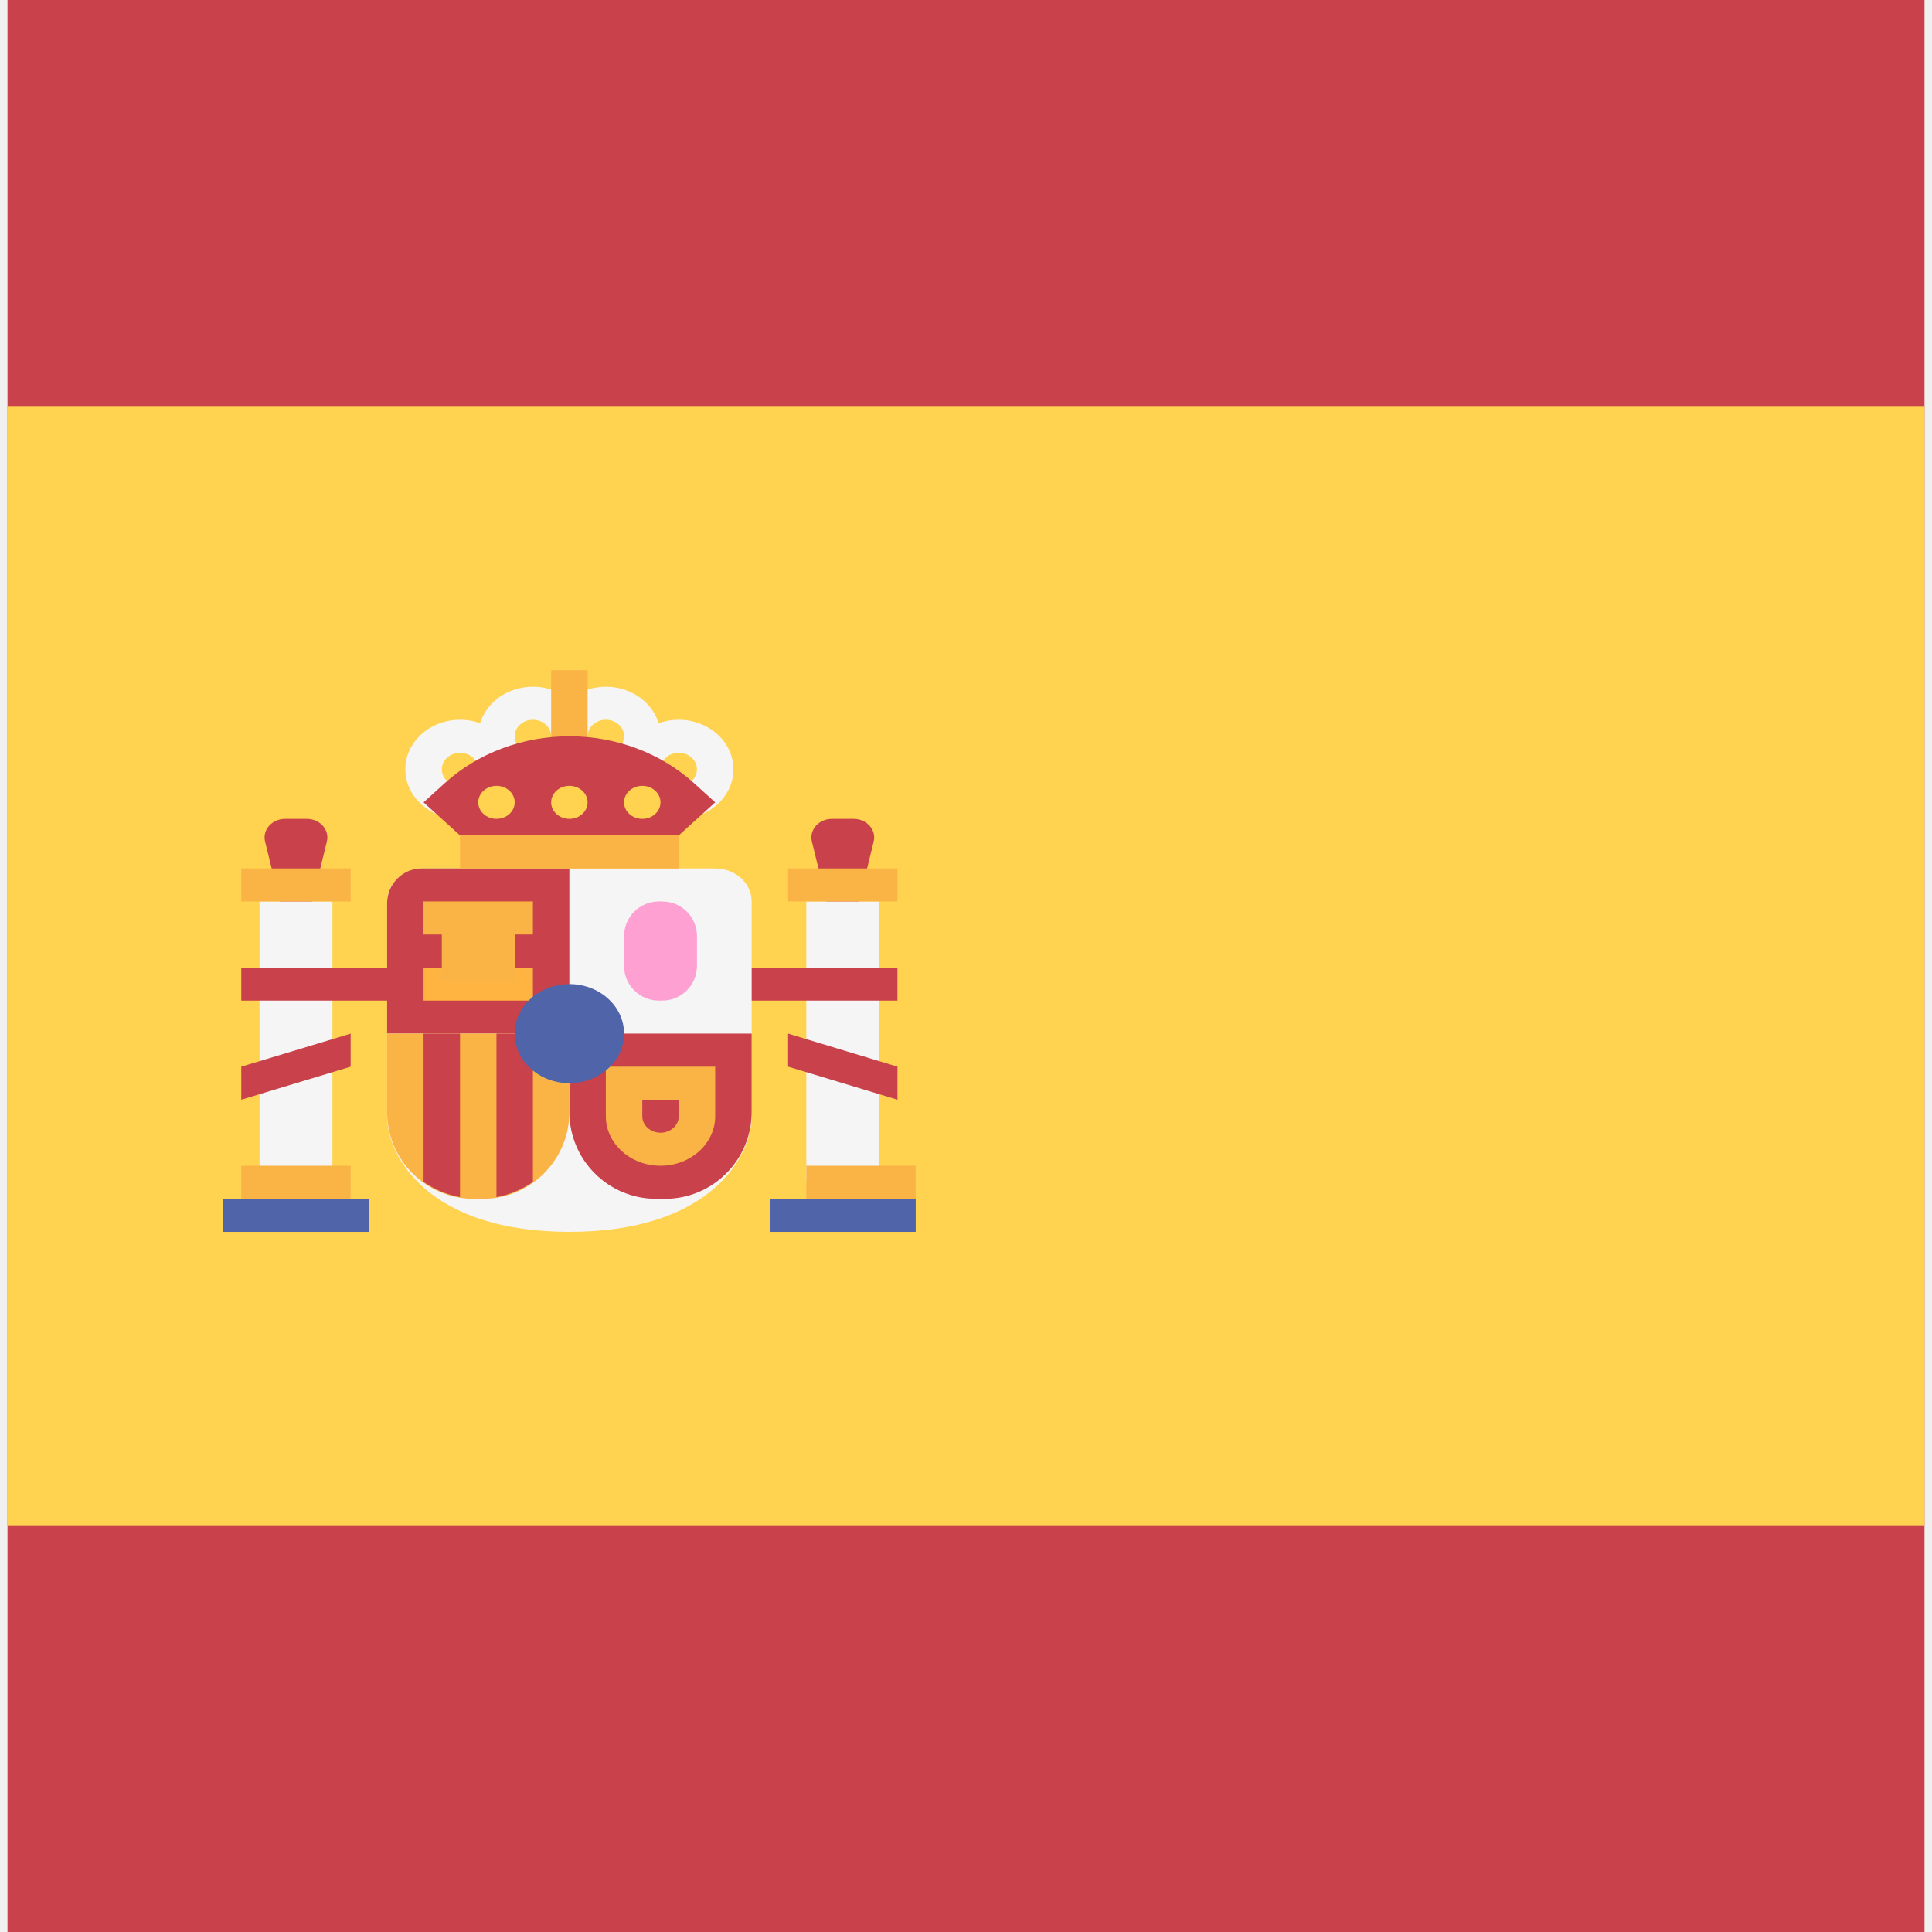
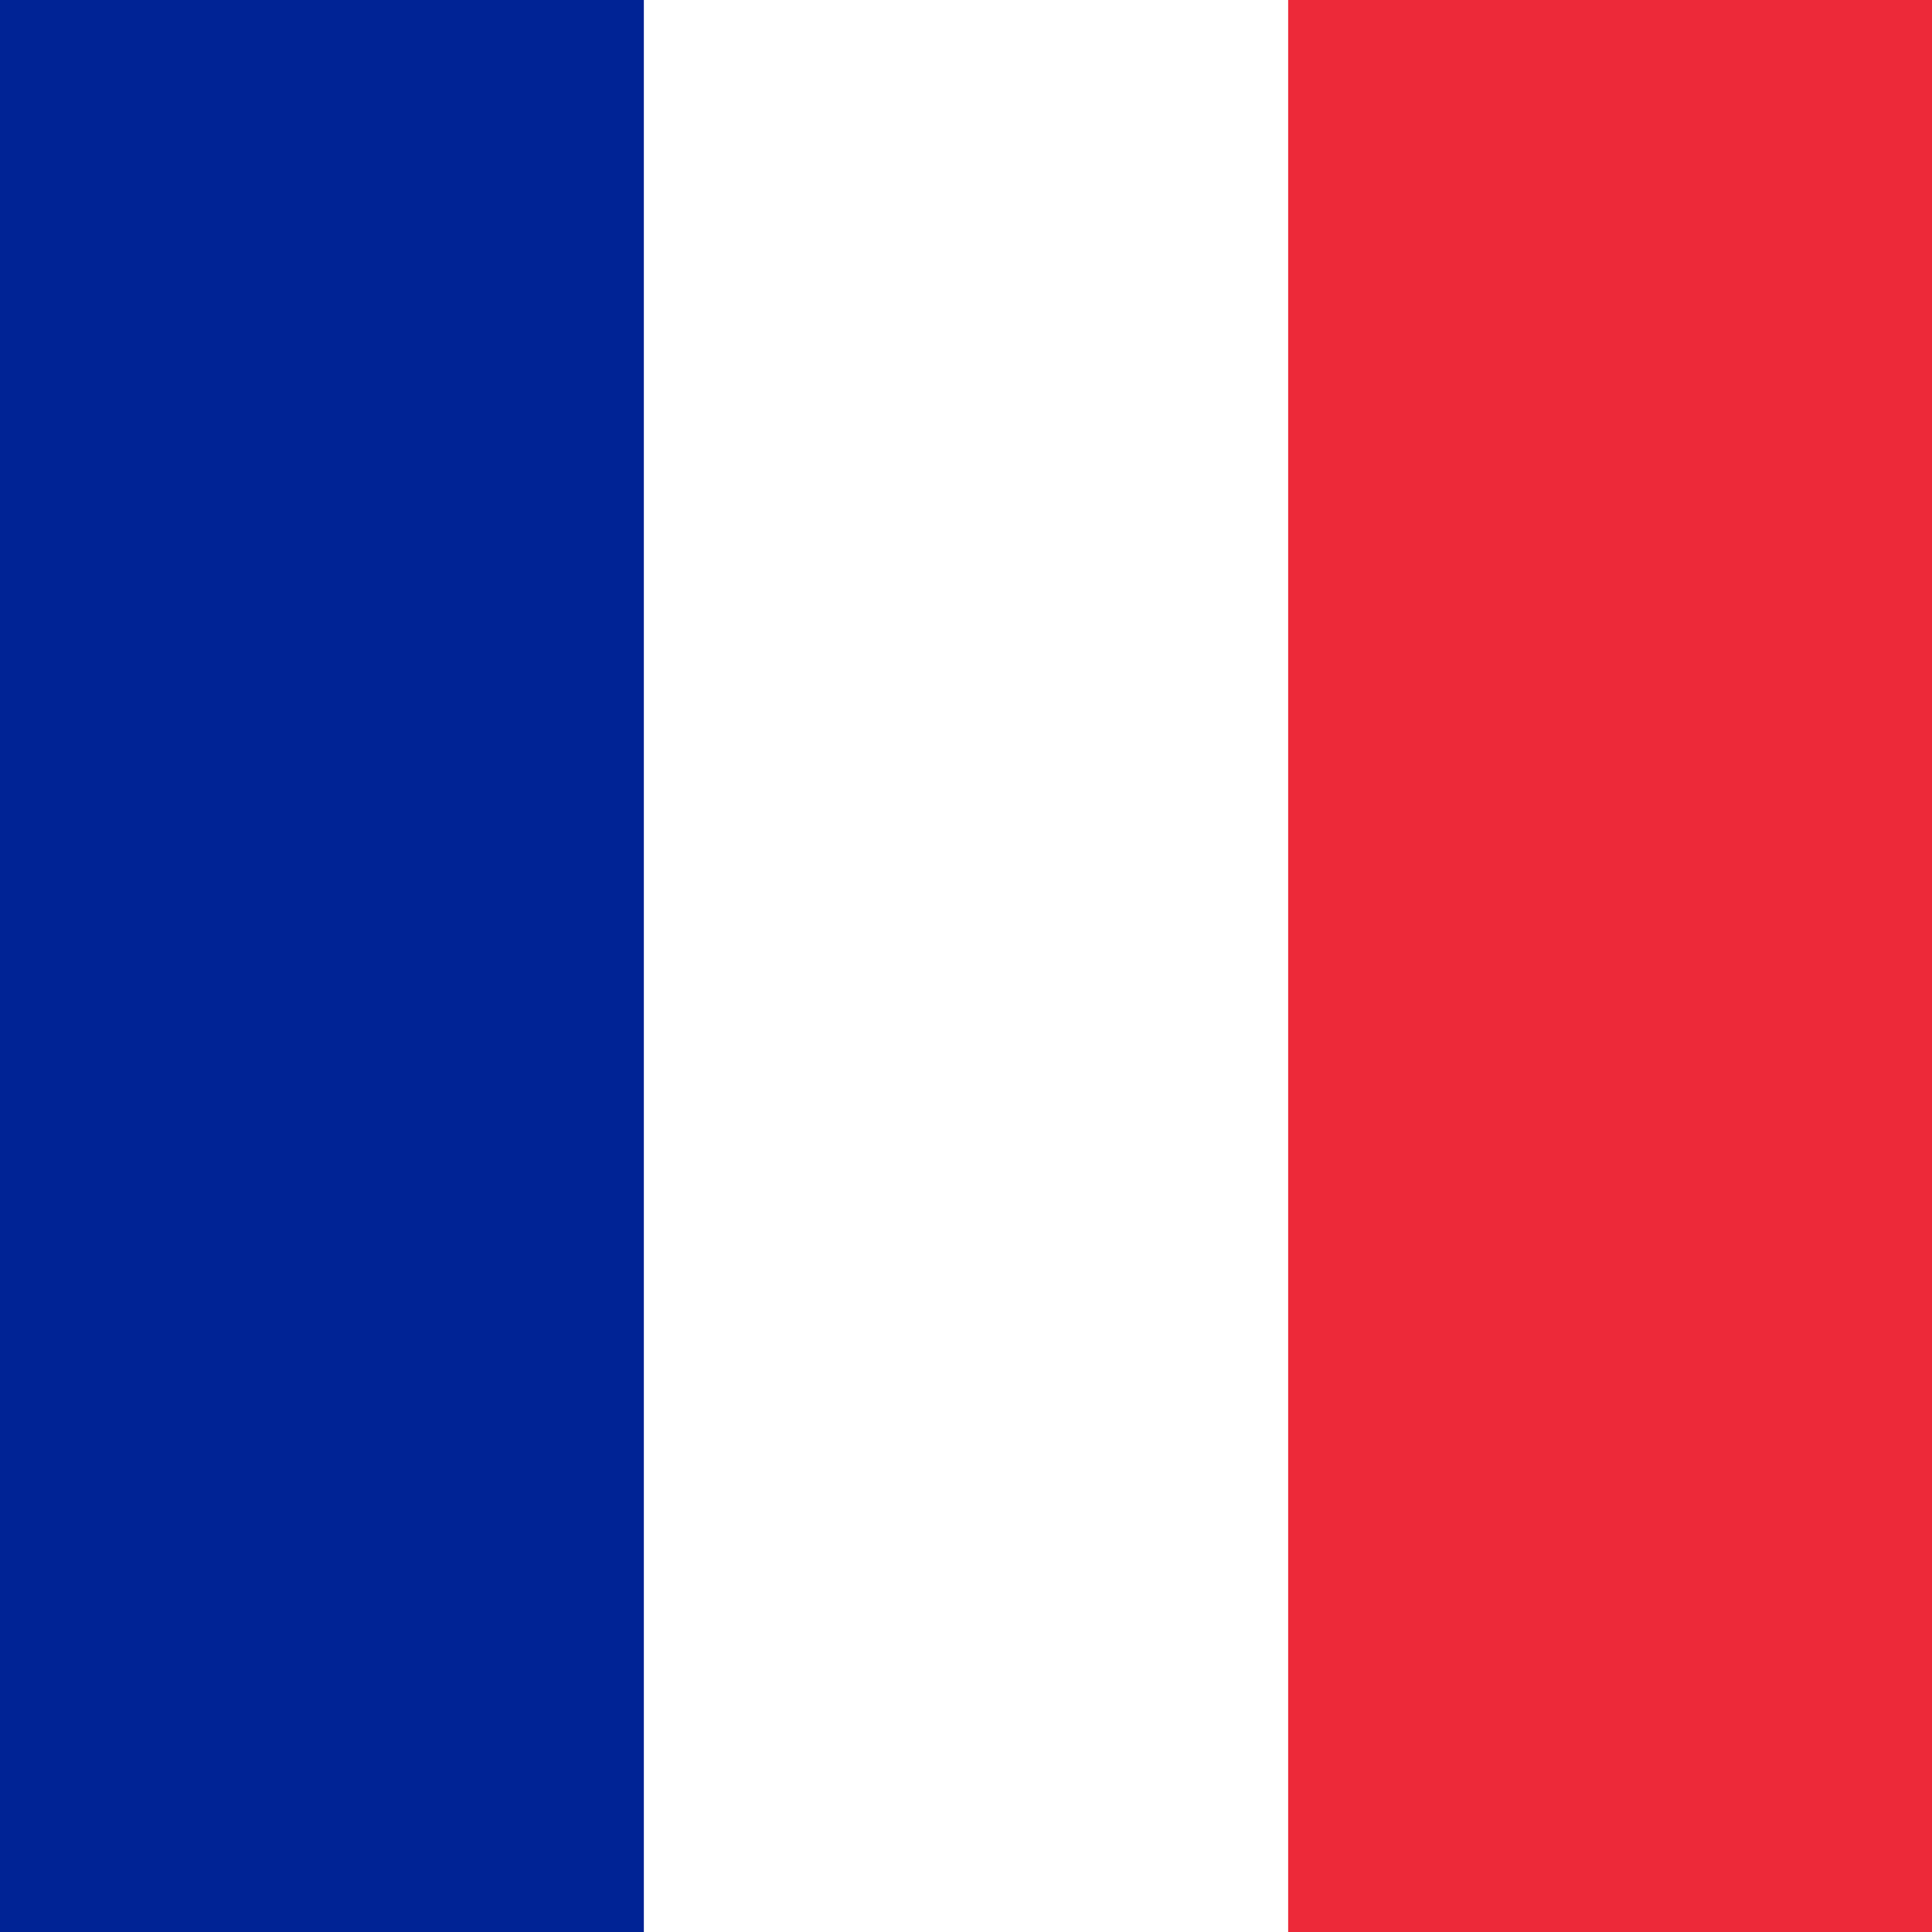
- <svg xmlns="http://www.w3.org/2000/svg" version="1.1" id="Layer_1" x="0px" y="0px" viewBox="0 0 512 512" style="enable-background:new 0 0 512 512;" xml:space="preserve">
-   <rect x="1.985" style="fill:#C8414B;" width="508.03" height="512" />
-   <rect x="1.985" y="107.79" style="fill:#FFD250;" width="508.03" height="296.42" />
-   <path style="fill:#C8414B;" d="M223.347,256.409l8.191-33.404c0.754-3.076-1.829-5.994-5.306-5.994h-5.77  c-3.477,0-6.061,2.918-5.306,5.994L223.347,256.409z" />
-   <rect x="213.681" y="238.89" style="fill:#F5F5F5;" width="19.322" height="74.42" />
-   <rect x="208.861" y="230.14" style="fill:#FAB446;" width="28.984" height="8.756" />
-   <g>
-     <rect x="189.531" y="256.41" style="fill:#C8414B;" width="48.3" height="8.756" />
-     <polygon style="fill:#C8414B;" points="237.839,291.429 208.856,282.674 208.856,273.919 237.839,282.674  " />
-     <path style="fill:#C8414B;" d="M78.435,256.409l8.191-33.404c0.754-3.076-1.829-5.994-5.306-5.994h-5.77   c-3.477,0-6.061,2.918-5.306,5.994L78.435,256.409z" />
-   </g>
-   <path style="fill:#F5F5F5;" d="M112.248,230.143c-5.335,0-9.661,3.919-9.661,8.756v56.908c0,10.638,10.955,30.643,48.305,30.643  s48.305-20.006,48.305-30.643v-56.908c0-4.835-4.325-8.756-9.661-8.756H112.248L112.248,230.143z" />
-   <g>
-     <path style="fill:#C8414B;" d="M150.891,273.919h-48.305V239.34c0-5.079,4.118-9.197,9.197-9.197h39.107v43.776H150.891z" />
-     <path style="fill:#C8414B;" d="M150.891,273.919h48.305v20.784c0,12.698-10.294,22.992-22.992,22.992h-2.32   c-12.698,0-22.992-10.294-22.992-22.992L150.891,273.919L150.891,273.919z" />
-   </g>
-   <path style="fill:#FAB446;" d="M102.587,273.919h48.305v20.784c0,12.698-10.294,22.992-22.992,22.992h-2.32  c-12.698,0-22.992-10.294-22.992-22.992C102.587,294.703,102.587,273.919,102.587,273.919z" />
-   <g>
-     <path style="fill:#C8414B;" d="M141.231,313.218v-39.299h-9.661v43.334C135.162,316.592,138.41,315.15,141.231,313.218z" />
-     <path style="fill:#C8414B;" d="M121.909,317.253v-43.334h-9.661v39.299C115.069,315.15,118.316,316.592,121.909,317.253z" />
-   </g>
-   <rect x="112.241" y="256.41" style="fill:#FFB441;" width="28.984" height="8.756" />
-   <g>
-     <rect x="112.241" y="238.89" style="fill:#FAB446;" width="28.984" height="8.756" />
-     <rect x="117.081" y="244.1" style="fill:#FAB446;" width="19.322" height="15.861" />
-   </g>
-   <rect x="68.774" y="238.89" style="fill:#F5F5F5;" width="19.322" height="74.42" />
-   <g>
-     <rect x="63.941" y="308.94" style="fill:#FAB446;" width="28.984" height="8.756" />
-     <rect x="63.941" y="230.14" style="fill:#FAB446;" width="28.984" height="8.756" />
-   </g>
-   <rect x="59.111" y="317.7" style="fill:#5064AA;" width="38.643" height="8.756" />
-   <rect x="213.681" y="308.94" style="fill:#FAB446;" width="28.984" height="8.756" />
-   <rect x="204.031" y="317.7" style="fill:#5064AA;" width="38.643" height="8.756" />
-   <rect x="121.911" y="221.39" style="fill:#FAB446;" width="57.967" height="8.756" />
-   <rect x="146.061" y="195.13" style="fill:#FFB441;" width="9.661" height="26.27" />
-   <g>
-     <path style="fill:#F5F5F5;" d="M141.231,208.255c-7.991,0-14.491-5.891-14.491-13.132s6.5-13.132,14.491-13.132   s14.491,5.891,14.491,13.132C155.721,202.364,149.221,208.255,141.231,208.255z M141.231,190.745c-2.665,0-4.83,1.963-4.83,4.378   c0,2.415,2.165,4.378,4.83,4.378c2.665,0,4.83-1.963,4.83-4.378C146.061,192.707,143.896,190.745,141.231,190.745z" />
-     <path style="fill:#F5F5F5;" d="M160.552,208.255c-7.991,0-14.491-5.891-14.491-13.132s6.5-13.132,14.491-13.132   s14.491,5.891,14.491,13.132C175.042,202.364,168.543,208.255,160.552,208.255z M160.552,190.745c-2.665,0-4.83,1.963-4.83,4.378   c0,2.415,2.165,4.378,4.83,4.378c2.665,0,4.83-1.963,4.83-4.378C165.382,192.707,163.217,190.745,160.552,190.745z" />
-     <path style="fill:#F5F5F5;" d="M179.874,217.011c-7.991,0-14.491-5.891-14.491-13.132s6.5-13.132,14.491-13.132   s14.491,5.891,14.491,13.132S187.864,217.011,179.874,217.011z M179.874,199.5c-2.665,0-4.83,1.963-4.83,4.378   c0,2.415,2.165,4.378,4.83,4.378c2.665,0,4.83-1.963,4.83-4.378C184.704,201.462,182.539,199.5,179.874,199.5z" />
-     <path style="fill:#F5F5F5;" d="M121.909,217.011c-7.991,0-14.491-5.891-14.491-13.132s6.5-13.132,14.491-13.132   s14.491,5.891,14.491,13.132C136.399,211.12,129.899,217.011,121.909,217.011z M121.909,199.5c-2.665,0-4.83,1.963-4.83,4.378   c0,2.415,2.165,4.378,4.83,4.378s4.83-1.963,4.83-4.378C126.739,201.462,124.574,199.5,121.909,199.5z" />
-   </g>
-   <path style="fill:#FAB446;" d="M179.874,291.429v4.378c0,2.414-2.167,4.378-4.83,4.378s-4.83-1.964-4.83-4.378v-4.378H179.874   M189.534,282.674h-28.983v13.132c0,7.241,6.501,13.132,14.491,13.132c7.991,0,14.491-5.891,14.491-13.132L189.534,282.674  L189.534,282.674z" />
-   <path style="fill:#FFA0D2;" d="M175.507,265.163h-0.928c-5.079,0-9.197-4.118-9.197-9.197v-7.872c0-5.079,4.118-9.197,9.197-9.197  h0.928c5.079,0,9.197,4.118,9.197,9.197v7.872C184.704,261.047,180.586,265.163,175.507,265.163z" />
-   <ellipse style="fill:#5064AA;" cx="150.891" cy="273.92" rx="14.491" ry="13.13" />
-   <rect x="146.061" y="177.61" style="fill:#FAB446;" width="9.661" height="26.27" />
-   <path style="fill:#C8414B;" d="M121.909,221.388l-9.661-8.756l5.659-5.129c8.748-7.928,20.613-12.381,32.984-12.381l0,0  c12.371,0,24.237,4.454,32.984,12.381l5.659,5.129l-9.661,8.756H121.909z" />
-   <g>
-     <ellipse style="fill:#FFD250;" cx="150.891" cy="212.63" rx="4.83" ry="4.378" />
-     <ellipse style="fill:#FFD250;" cx="131.571" cy="212.63" rx="4.83" ry="4.378" />
-     <ellipse style="fill:#FFD250;" cx="170.211" cy="212.63" rx="4.83" ry="4.378" />
-   </g>
-   <g>
-     <rect x="63.941" y="256.41" style="fill:#C8414B;" width="48.3" height="8.756" />
-     <polygon style="fill:#C8414B;" points="63.943,291.429 92.926,282.674 92.926,273.919 63.943,282.674  " />
-   </g>
-   <g>
- </g>
-   <g>
- </g>
-   <g>
- </g>
-   <g>
- </g>
-   <g>
- </g>
-   <g>
- </g>
-   <g>
- </g>
-   <g>
- </g>
-   <g>
- </g>
-   <g>
- </g>
-   <g>
- </g>
-   <g>
- </g>
-   <g>
- </g>
-   <g>
- </g>
-   <g>
- </g>
+ <svg xmlns="http://www.w3.org/2000/svg" id="Layer_1" data-name="Layer 1" viewBox="0 0 512 512">
+   <defs>
+     <style>.cls-1{fill:#002395;}.cls-2{fill:#ed2939;}.cls-3{fill:#fff;}</style>
+   </defs>
+   <rect class="cls-1" width="170.67" height="512" />
+   <rect class="cls-2" x="341.33" width="170.67" height="512" />
+   <rect class="cls-3" x="170.67" width="170.67" height="512" />
</svg>
